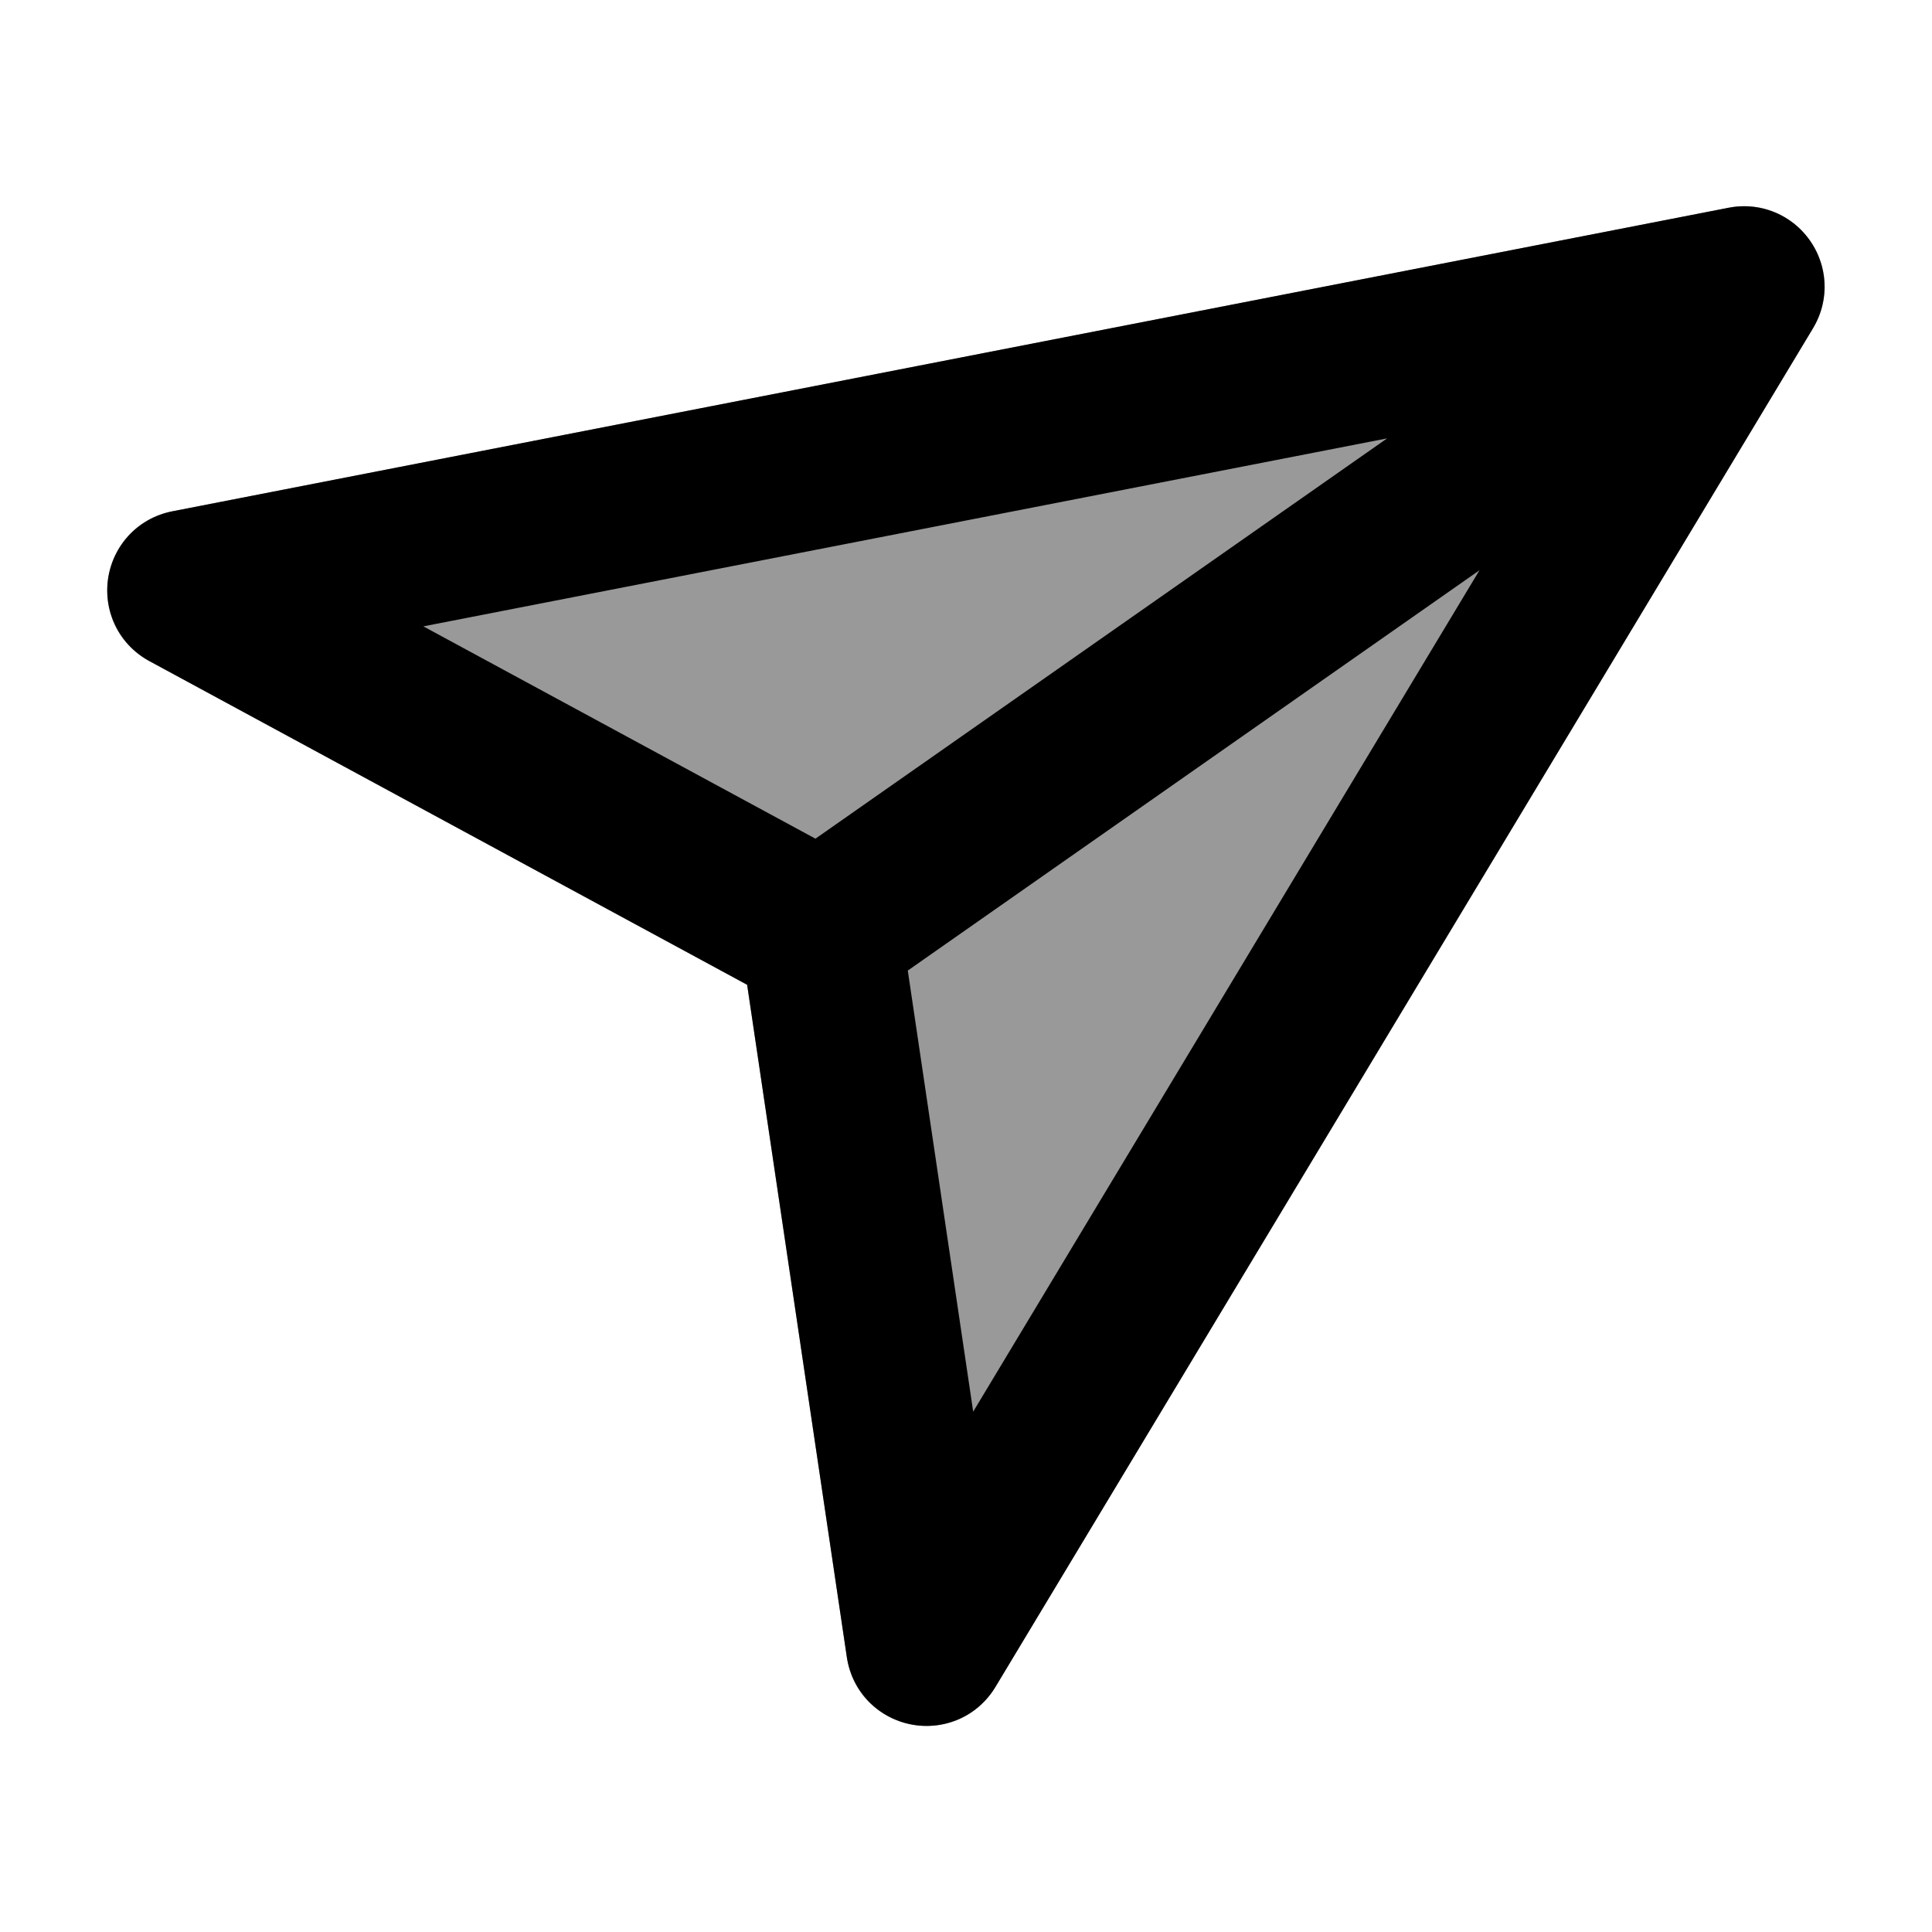
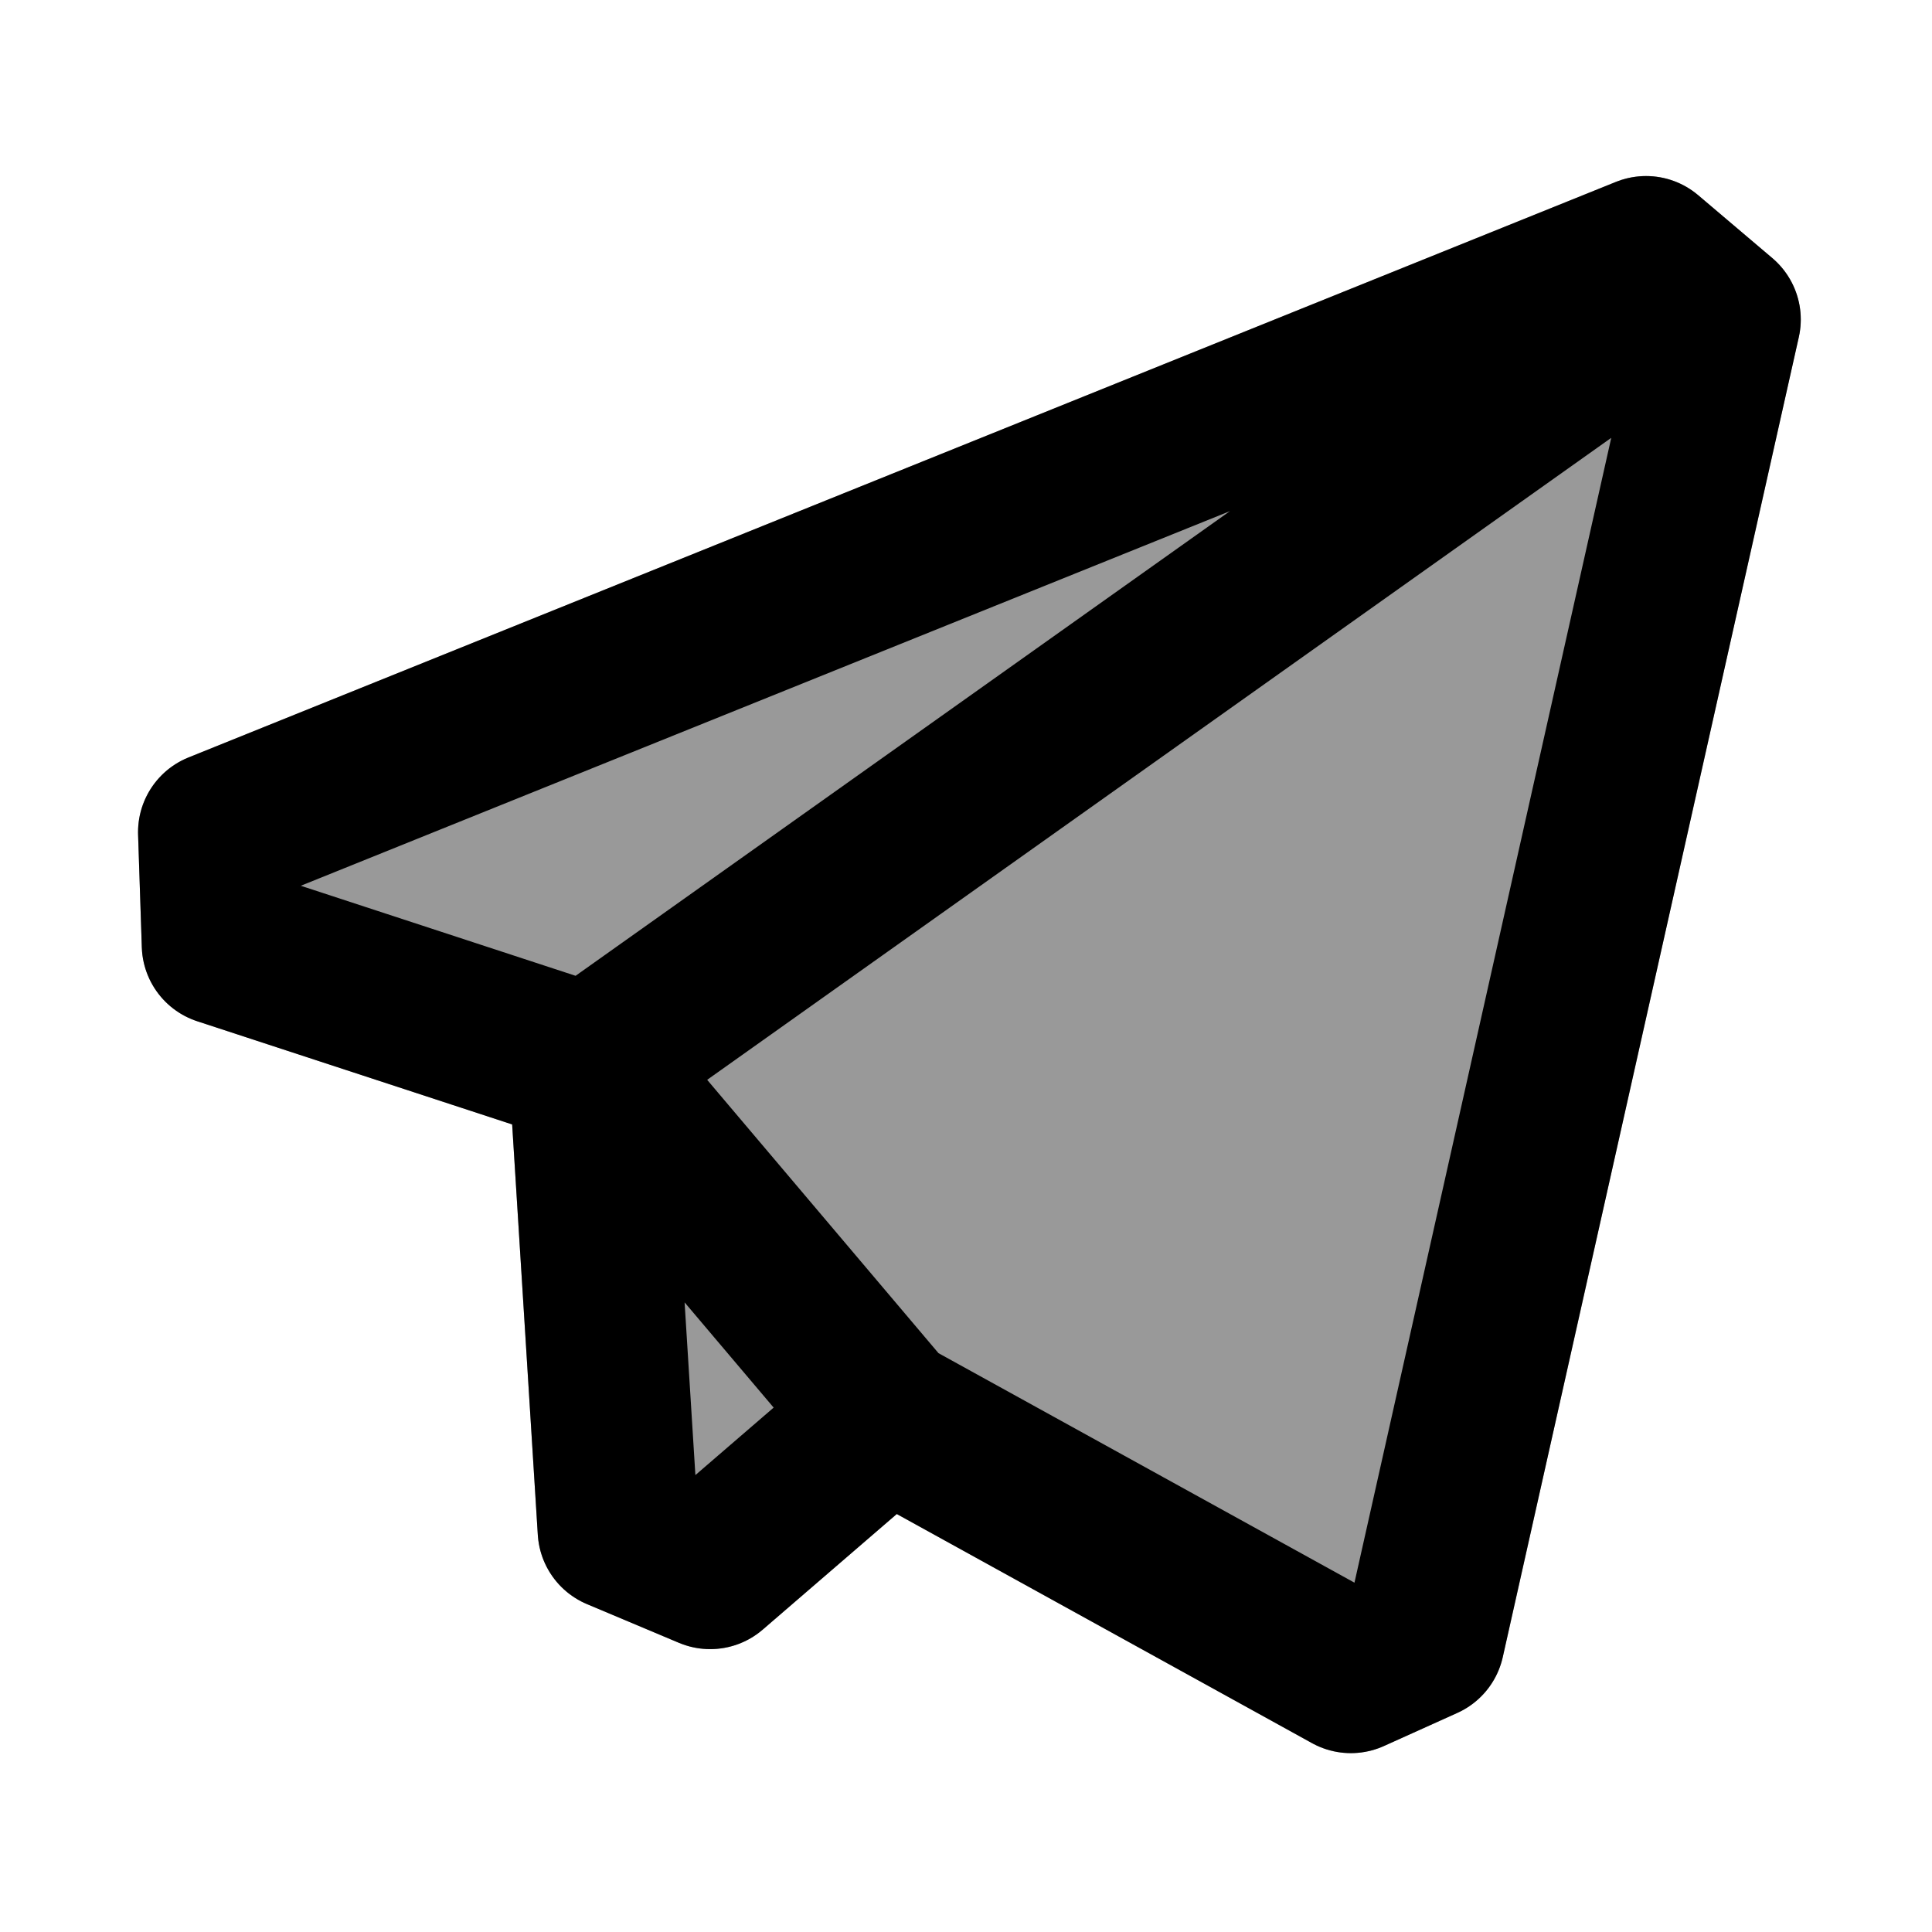
<svg xmlns="http://www.w3.org/2000/svg" width="24" height="24" viewBox="0 0 24 24" fill="none">
-   <path d="M2.141 6.352L21.474 2.581C22.324 2.415 22.969 3.335 22.522 4.078L12.366 20.955C11.882 21.759 10.658 21.515 10.52 20.587L9.281 12.234L1.856 8.213C1.031 7.766 1.22 6.532 2.141 6.352Z" fill="black" fill-opacity="0.4" />
-   <path d="M2.332 7.333L21.665 3.562L11.509 20.44L10.197 11.592L2.332 7.333ZM10.197 11.592L21.665 3.562" stroke="black" stroke-width="2" stroke-linecap="butt" stroke-linejoin="round" />
+   <path d="M21.096 2.425L22.017 3.207C22.3 3.448 22.427 3.825 22.345 4.188L18.668 20.586C18.599 20.893 18.39 21.15 18.103 21.279L17.191 21.69C16.904 21.819 16.573 21.806 16.298 21.654L11.14 18.808L9.475 20.244C9.187 20.492 8.784 20.555 8.434 20.408L7.291 19.927C6.941 19.779 6.705 19.447 6.681 19.068L6.362 13.968L2.45 12.686C2.051 12.555 1.776 12.189 1.762 11.769L1.715 10.371C1.701 9.951 1.951 9.567 2.341 9.41L20.074 2.259C20.419 2.12 20.812 2.184 21.096 2.425Z" fill="black" fill-opacity="0.4" />
+   <path d="M20.448 3.187L21.37 3.969L17.692 20.367L16.781 20.778L11.014 17.596L8.822 19.486L7.679 19.005L7.318 13.229L2.761 11.736L2.715 10.337L20.448 3.187ZM7.318 13.229L20.909 3.578M7.318 13.229L11.014 17.596" stroke="black" stroke-width="2" stroke-linecap="butt" stroke-linejoin="round" />
</svg>
